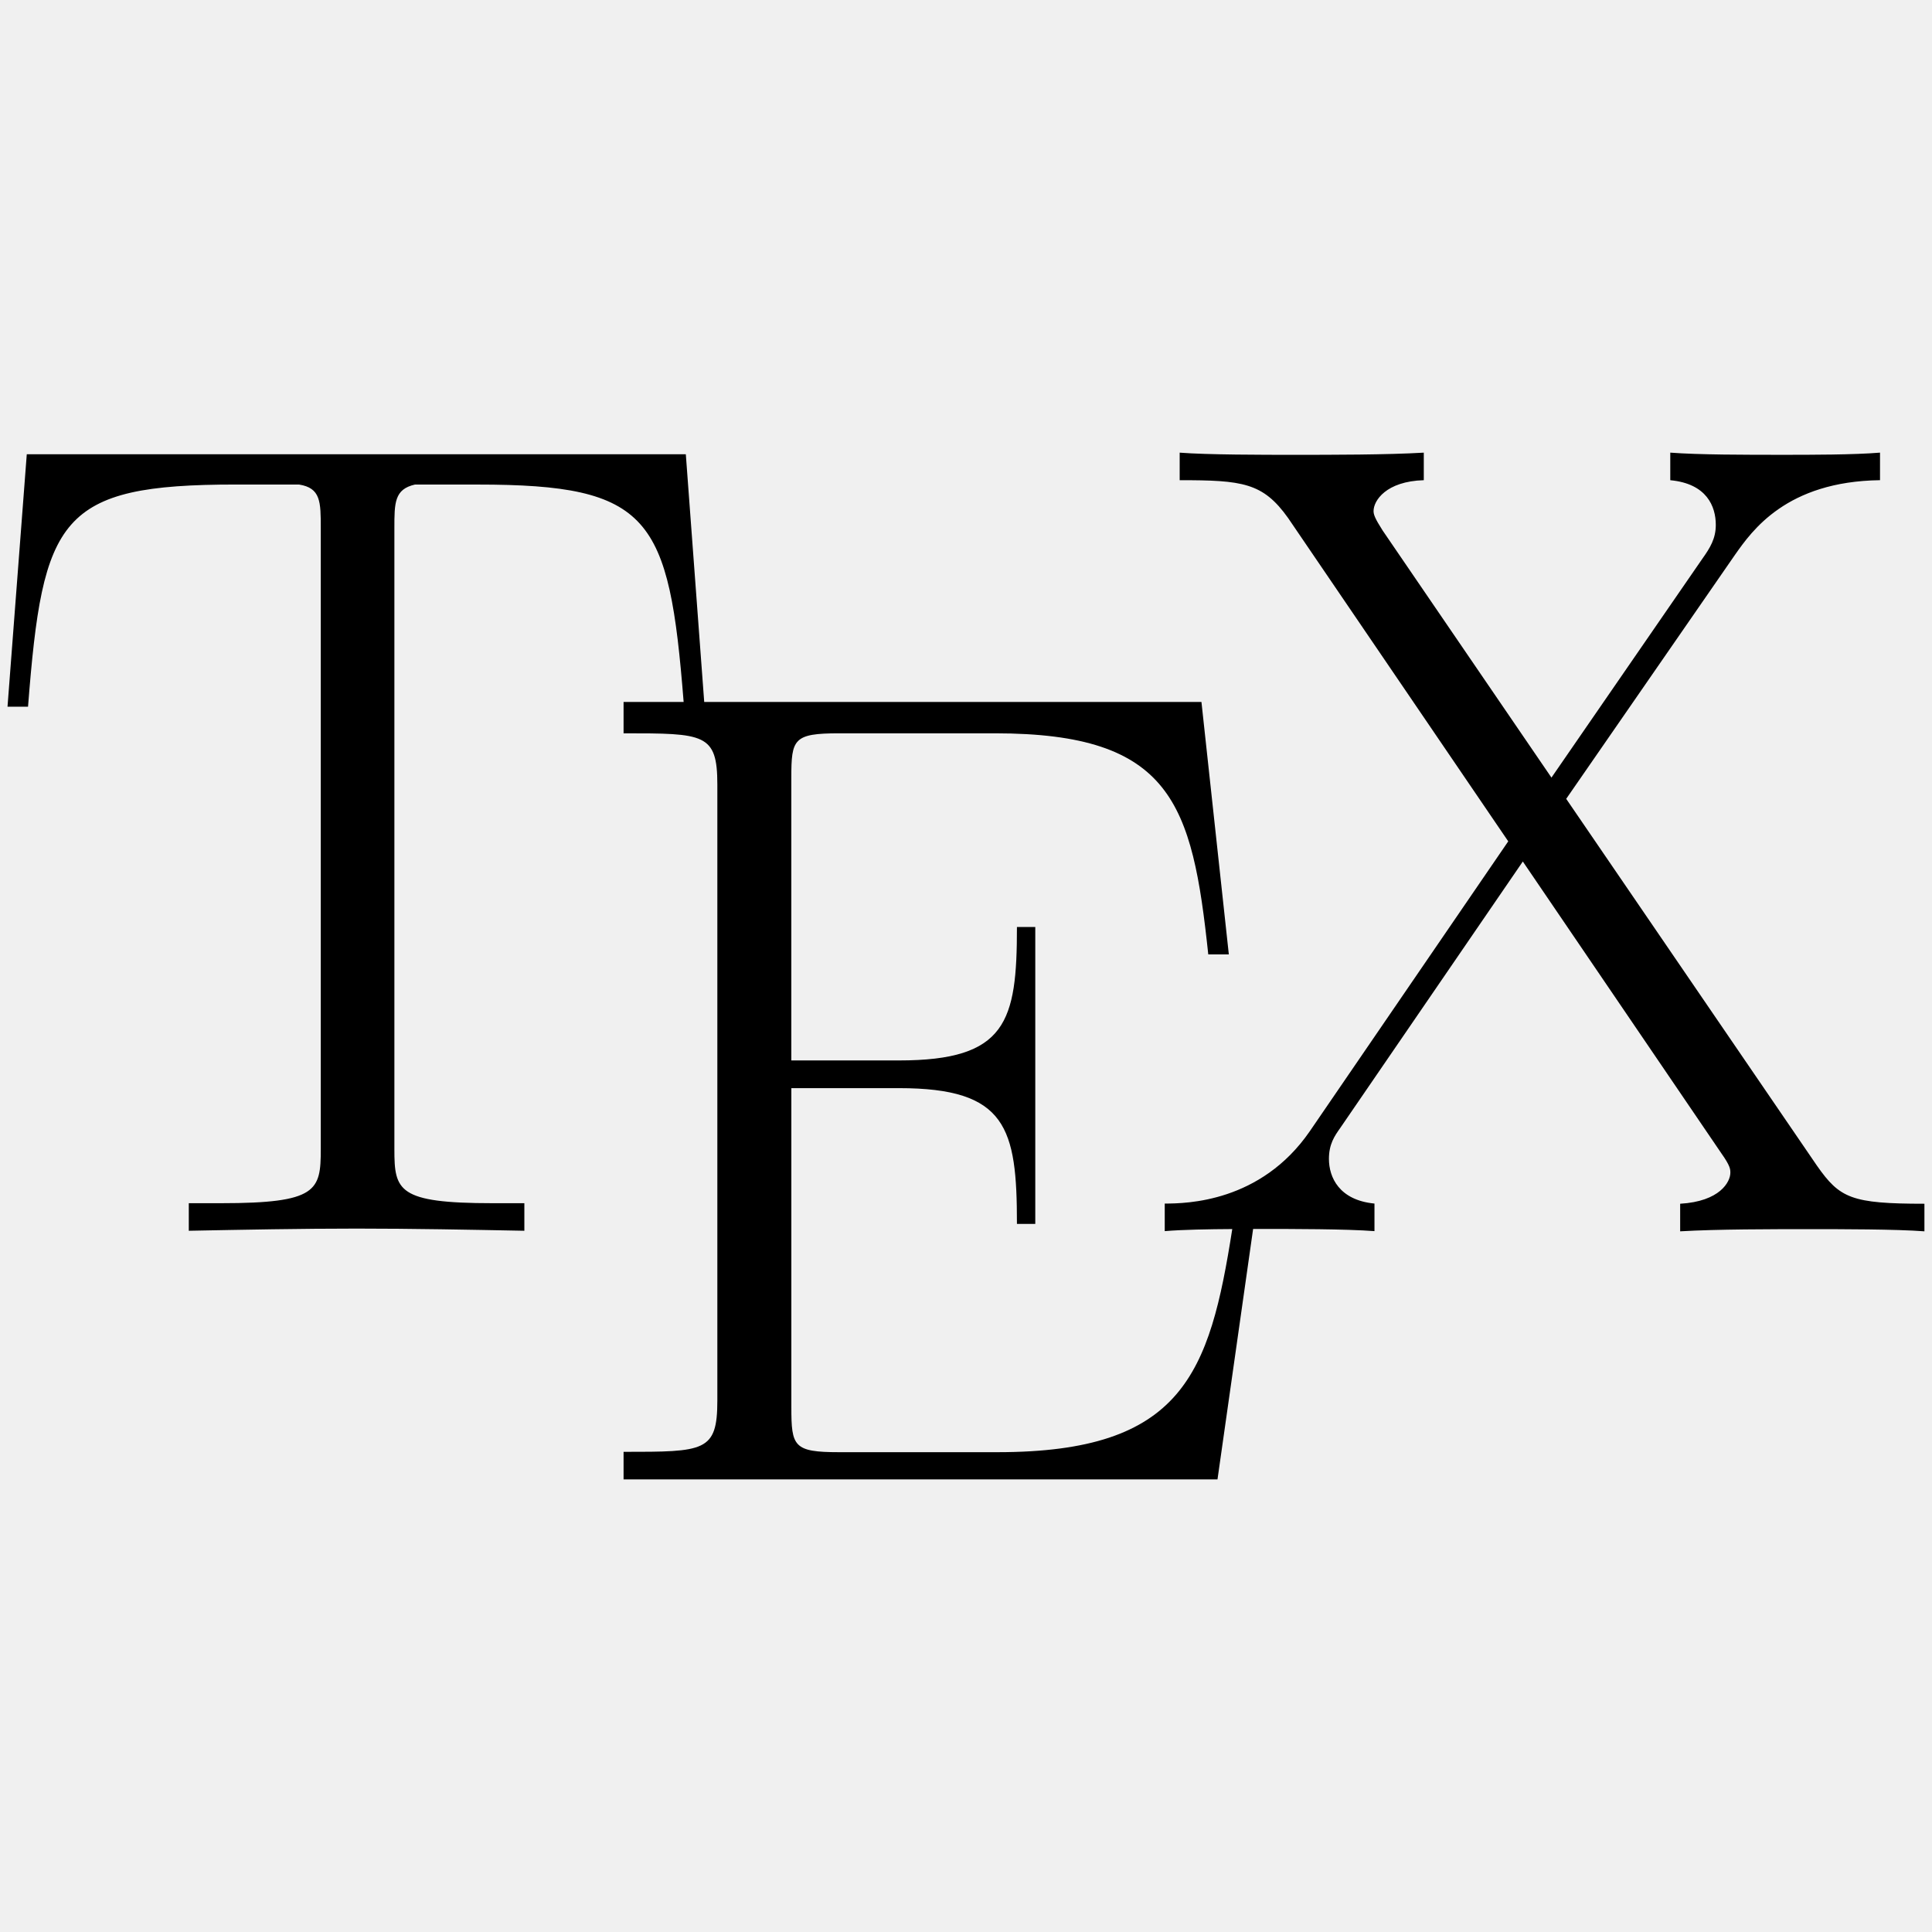
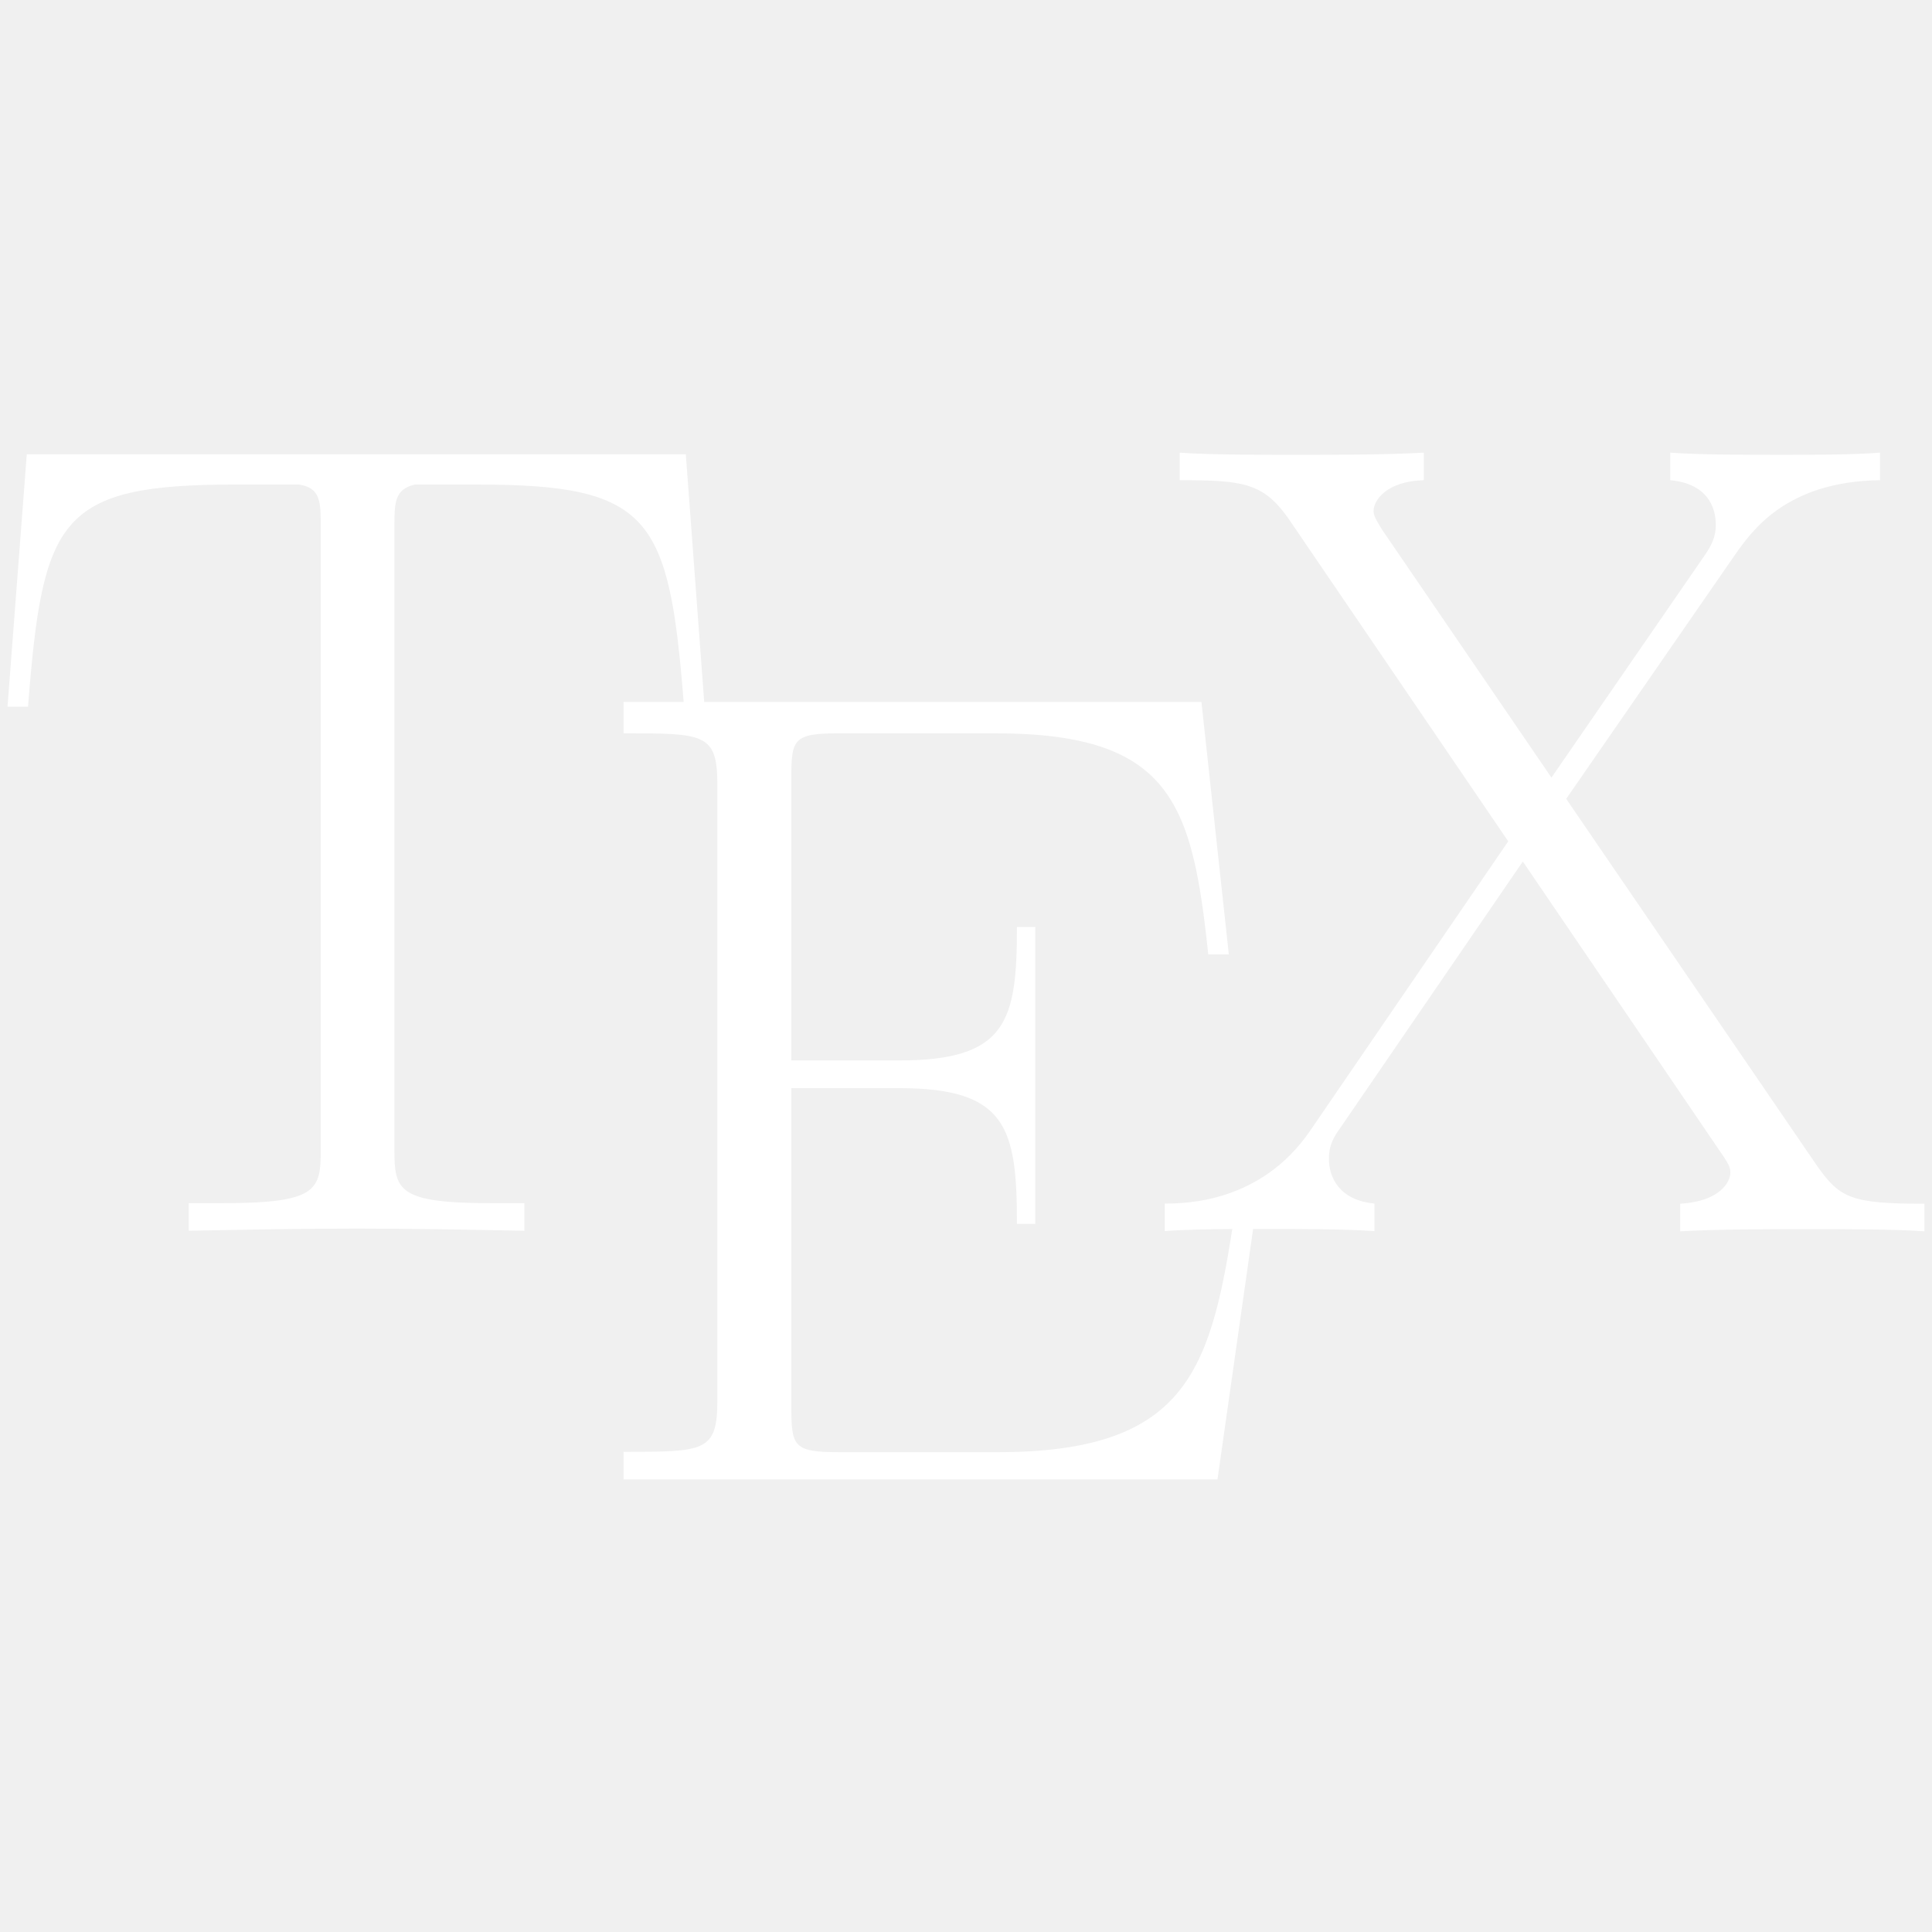
- <svg xmlns="http://www.w3.org/2000/svg" viewBox="0 0 128 128" width="24" height="24">
+ <svg xmlns="http://www.w3.org/2000/svg" color="white" fill="white" viewBox="0 0 128 128" width="24" height="24">
  <path d="m78.157 29.987v1.827c4.153 0 5.512 0.156 7.182 2.504l14.586 21.423-13.154 19.216c-3.245 4.699-8.158 4.782-9.604 4.782v1.826c1.19-0.099 2.916-0.128 4.474-0.137-1.504 9.597-3.29 14.783-15.554 14.783h-10.495c-3.02 0-3.163-0.381-3.163-2.983v-21.136h7.133c7.133 0 7.813 2.614 7.813 8.996h1.215v-19.671h-1.215c0 6.274-0.681 8.84-7.813 8.84h-7.135v-18.739c0-2.553 0.144-2.934 3.163-2.934h10.338c11.701 0 13.063 4.65 14.123 14.648h1.362l-1.814-16.724h-32.943l-1.219-16.412h-43.663l-1.276 16.723h1.359c0.978-12.525 2.051-14.718 13.777-14.718h4.174c1.444 0.226 1.444 1.145 1.444 2.885v41.162c0 2.733-0.229 3.567-6.598 3.567h-2.146v1.826c3.628-0.07 7.408-0.144 11.117-0.144 3.698 0 7.489 0.074 11.115 0.144v-1.826h-2.11c-6.274 0-6.501-0.834-6.501-3.567v-41.16c0-1.67-1.3e-4 -2.576 1.361-2.885h4.149c11.471 0 12.682 2.149 13.654 14.405h-3.98v2.076c5.356 0 6.213 1.2e-4 6.213 3.399v40.806c0 3.399-0.846 3.399-6.213 3.399v1.826h39.349l2.36-16.592c0.183-1.1e-4 0.395-7.5e-4 0.562-7.5e-4 2.04 0 5.594-2.5e-4 7.478 0.144v-1.826c-2.339-0.226-3.017-1.74-3.017-2.959 0-0.978 0.37-1.514 0.751-2.051l12.095-17.652 13.154 19.334c0.595 0.836 0.595 1.062 0.595 1.289 0 0.595-0.678 1.896-3.325 2.051v1.827c2.421-0.144 6.119-0.144 8.611-0.144 1.958 0 5.737 5e-5 7.572 0.144v-1.827c-4.843 0-5.606-0.37-7.108-2.504l-16.625-24.322 11.187-16.174c1.12-1.588 3.399-4.856 9.604-4.938v-1.825c-1.731 0.144-4.604 0.144-6.418 0.144-2.491 0-5.594-5e-5 -7.478-0.144v1.827c2.421 0.226 3.016 1.74 3.016 2.959 0 0.904-0.37 1.514-0.906 2.265l-9.982 14.479-11.187-16.375c-0.525-0.824-0.599-1.063-0.599-1.289 0-0.681 0.824-1.969 3.328-2.04v-1.825c-2.421 0.144-6.119 0.144-8.611 0.144-1.958 0-5.737-5e-5 -7.563-0.144z" />
</svg>
